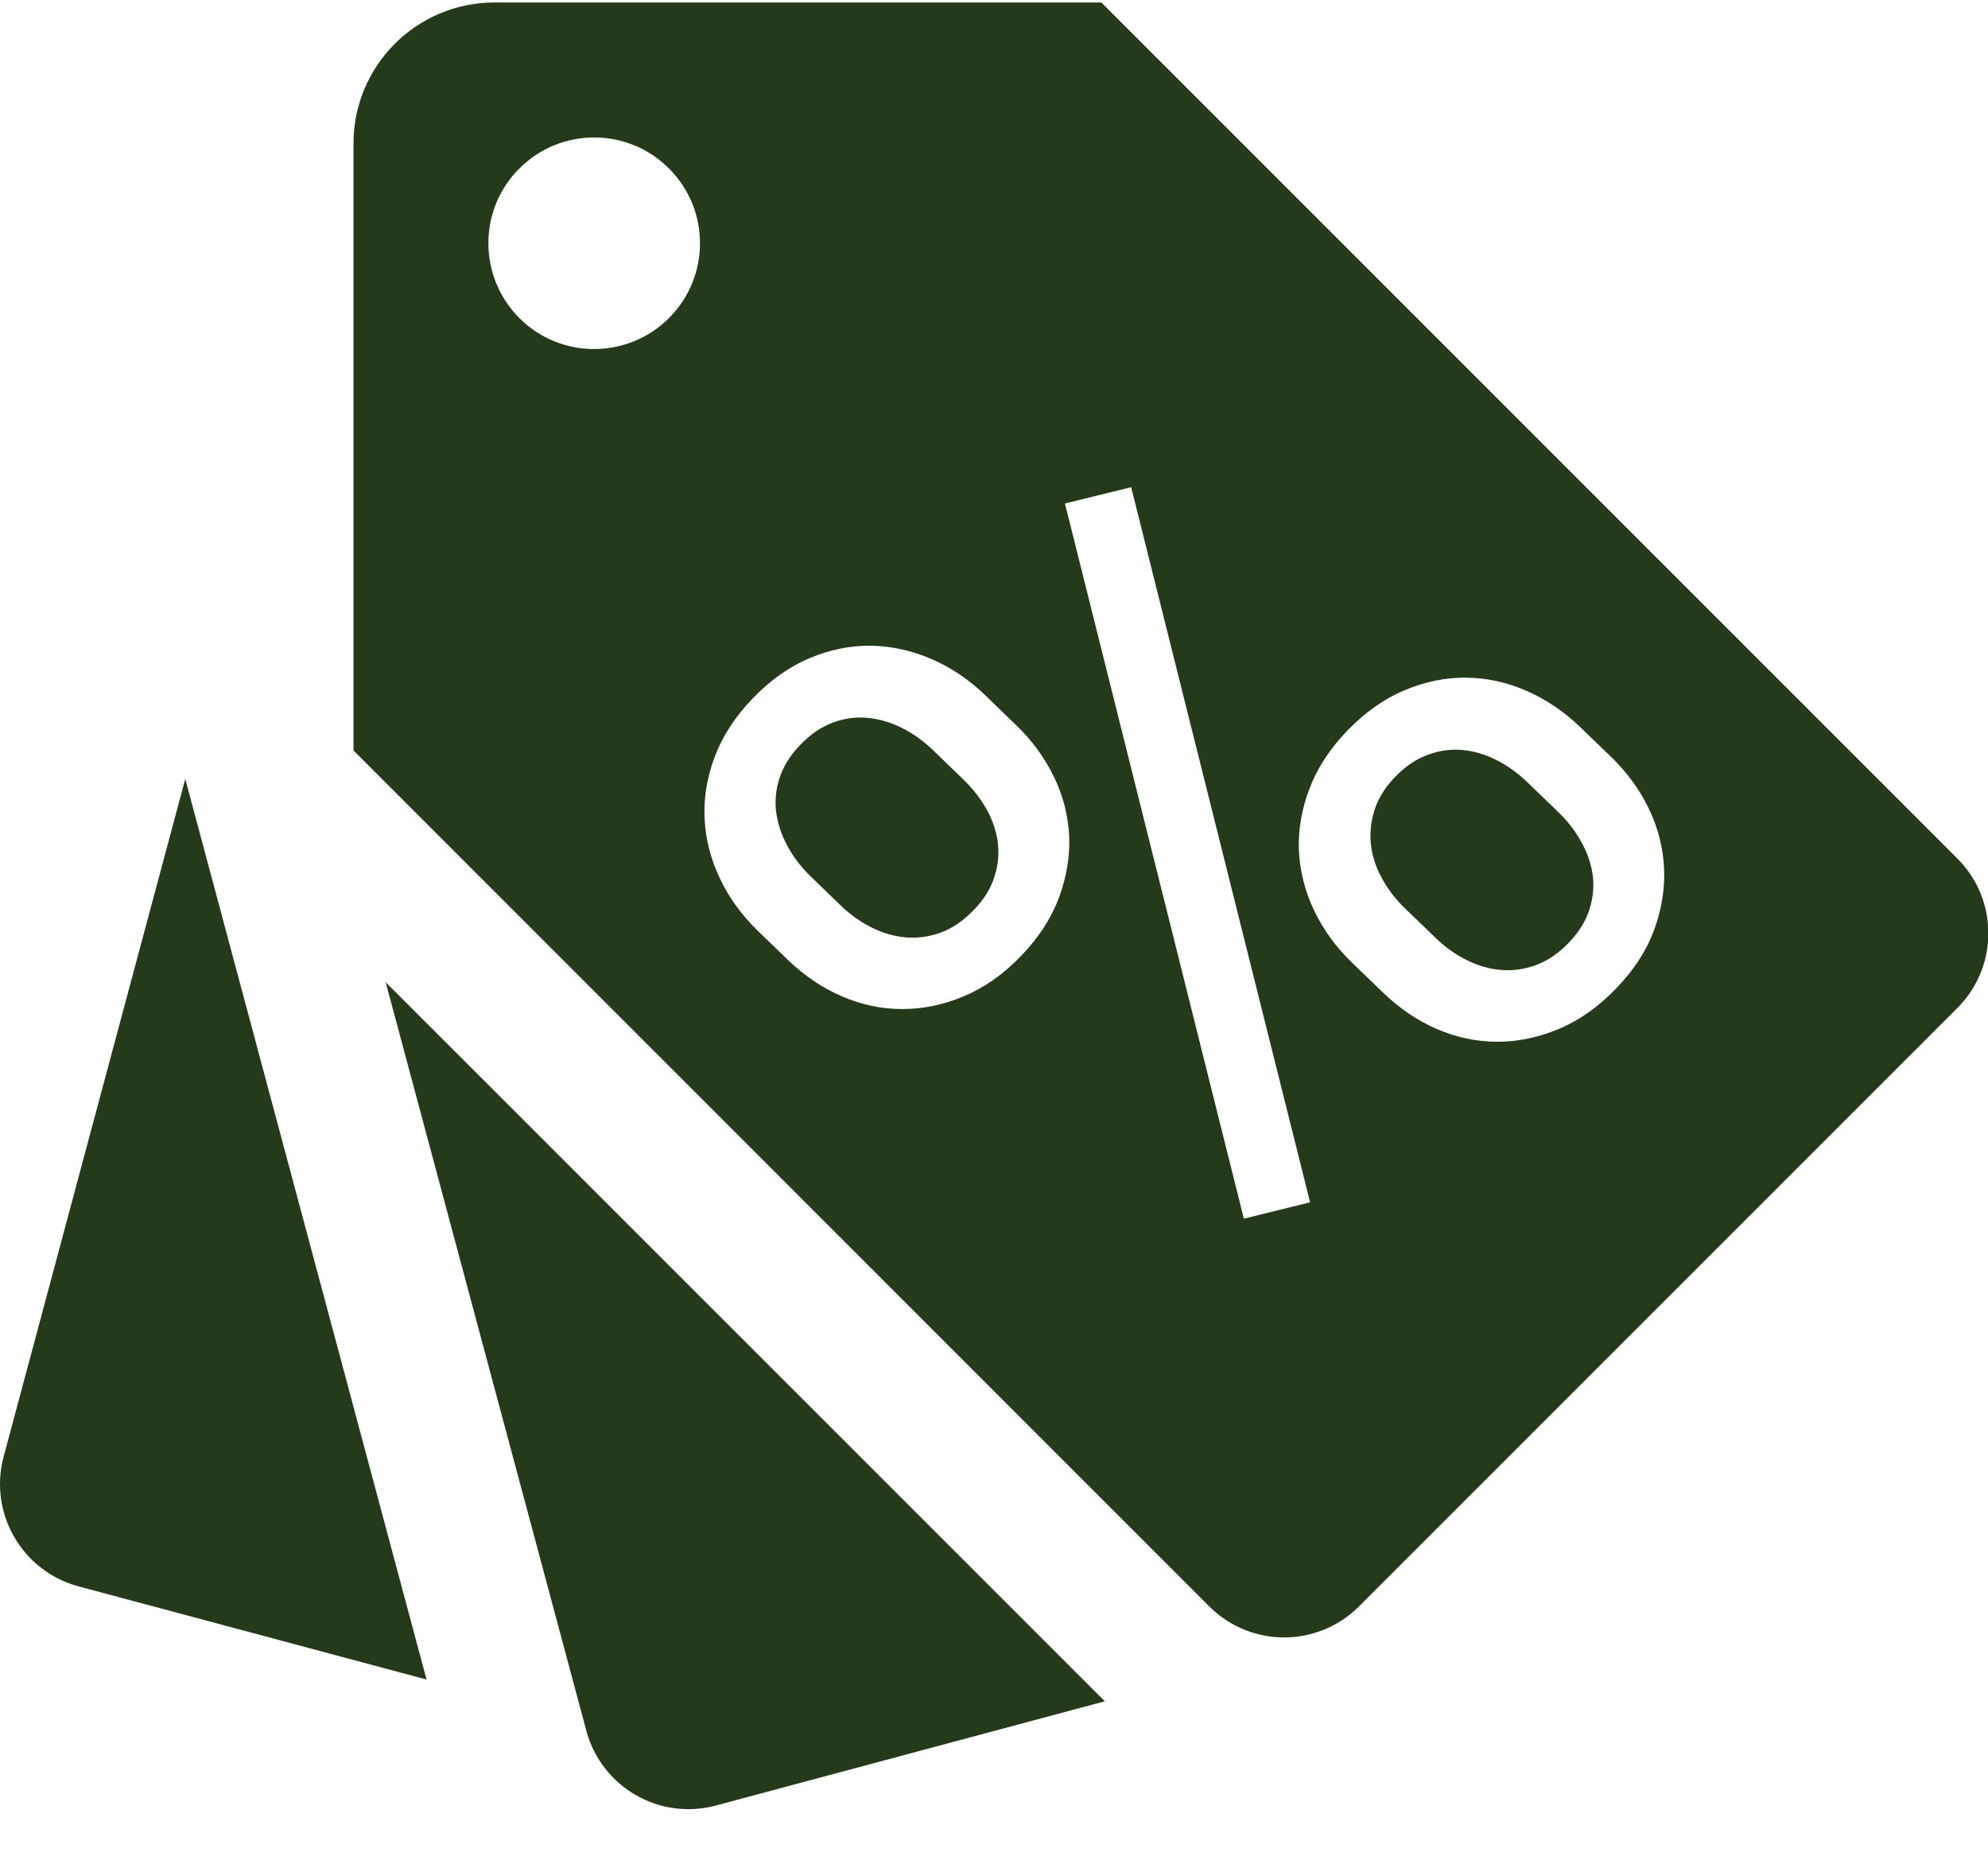
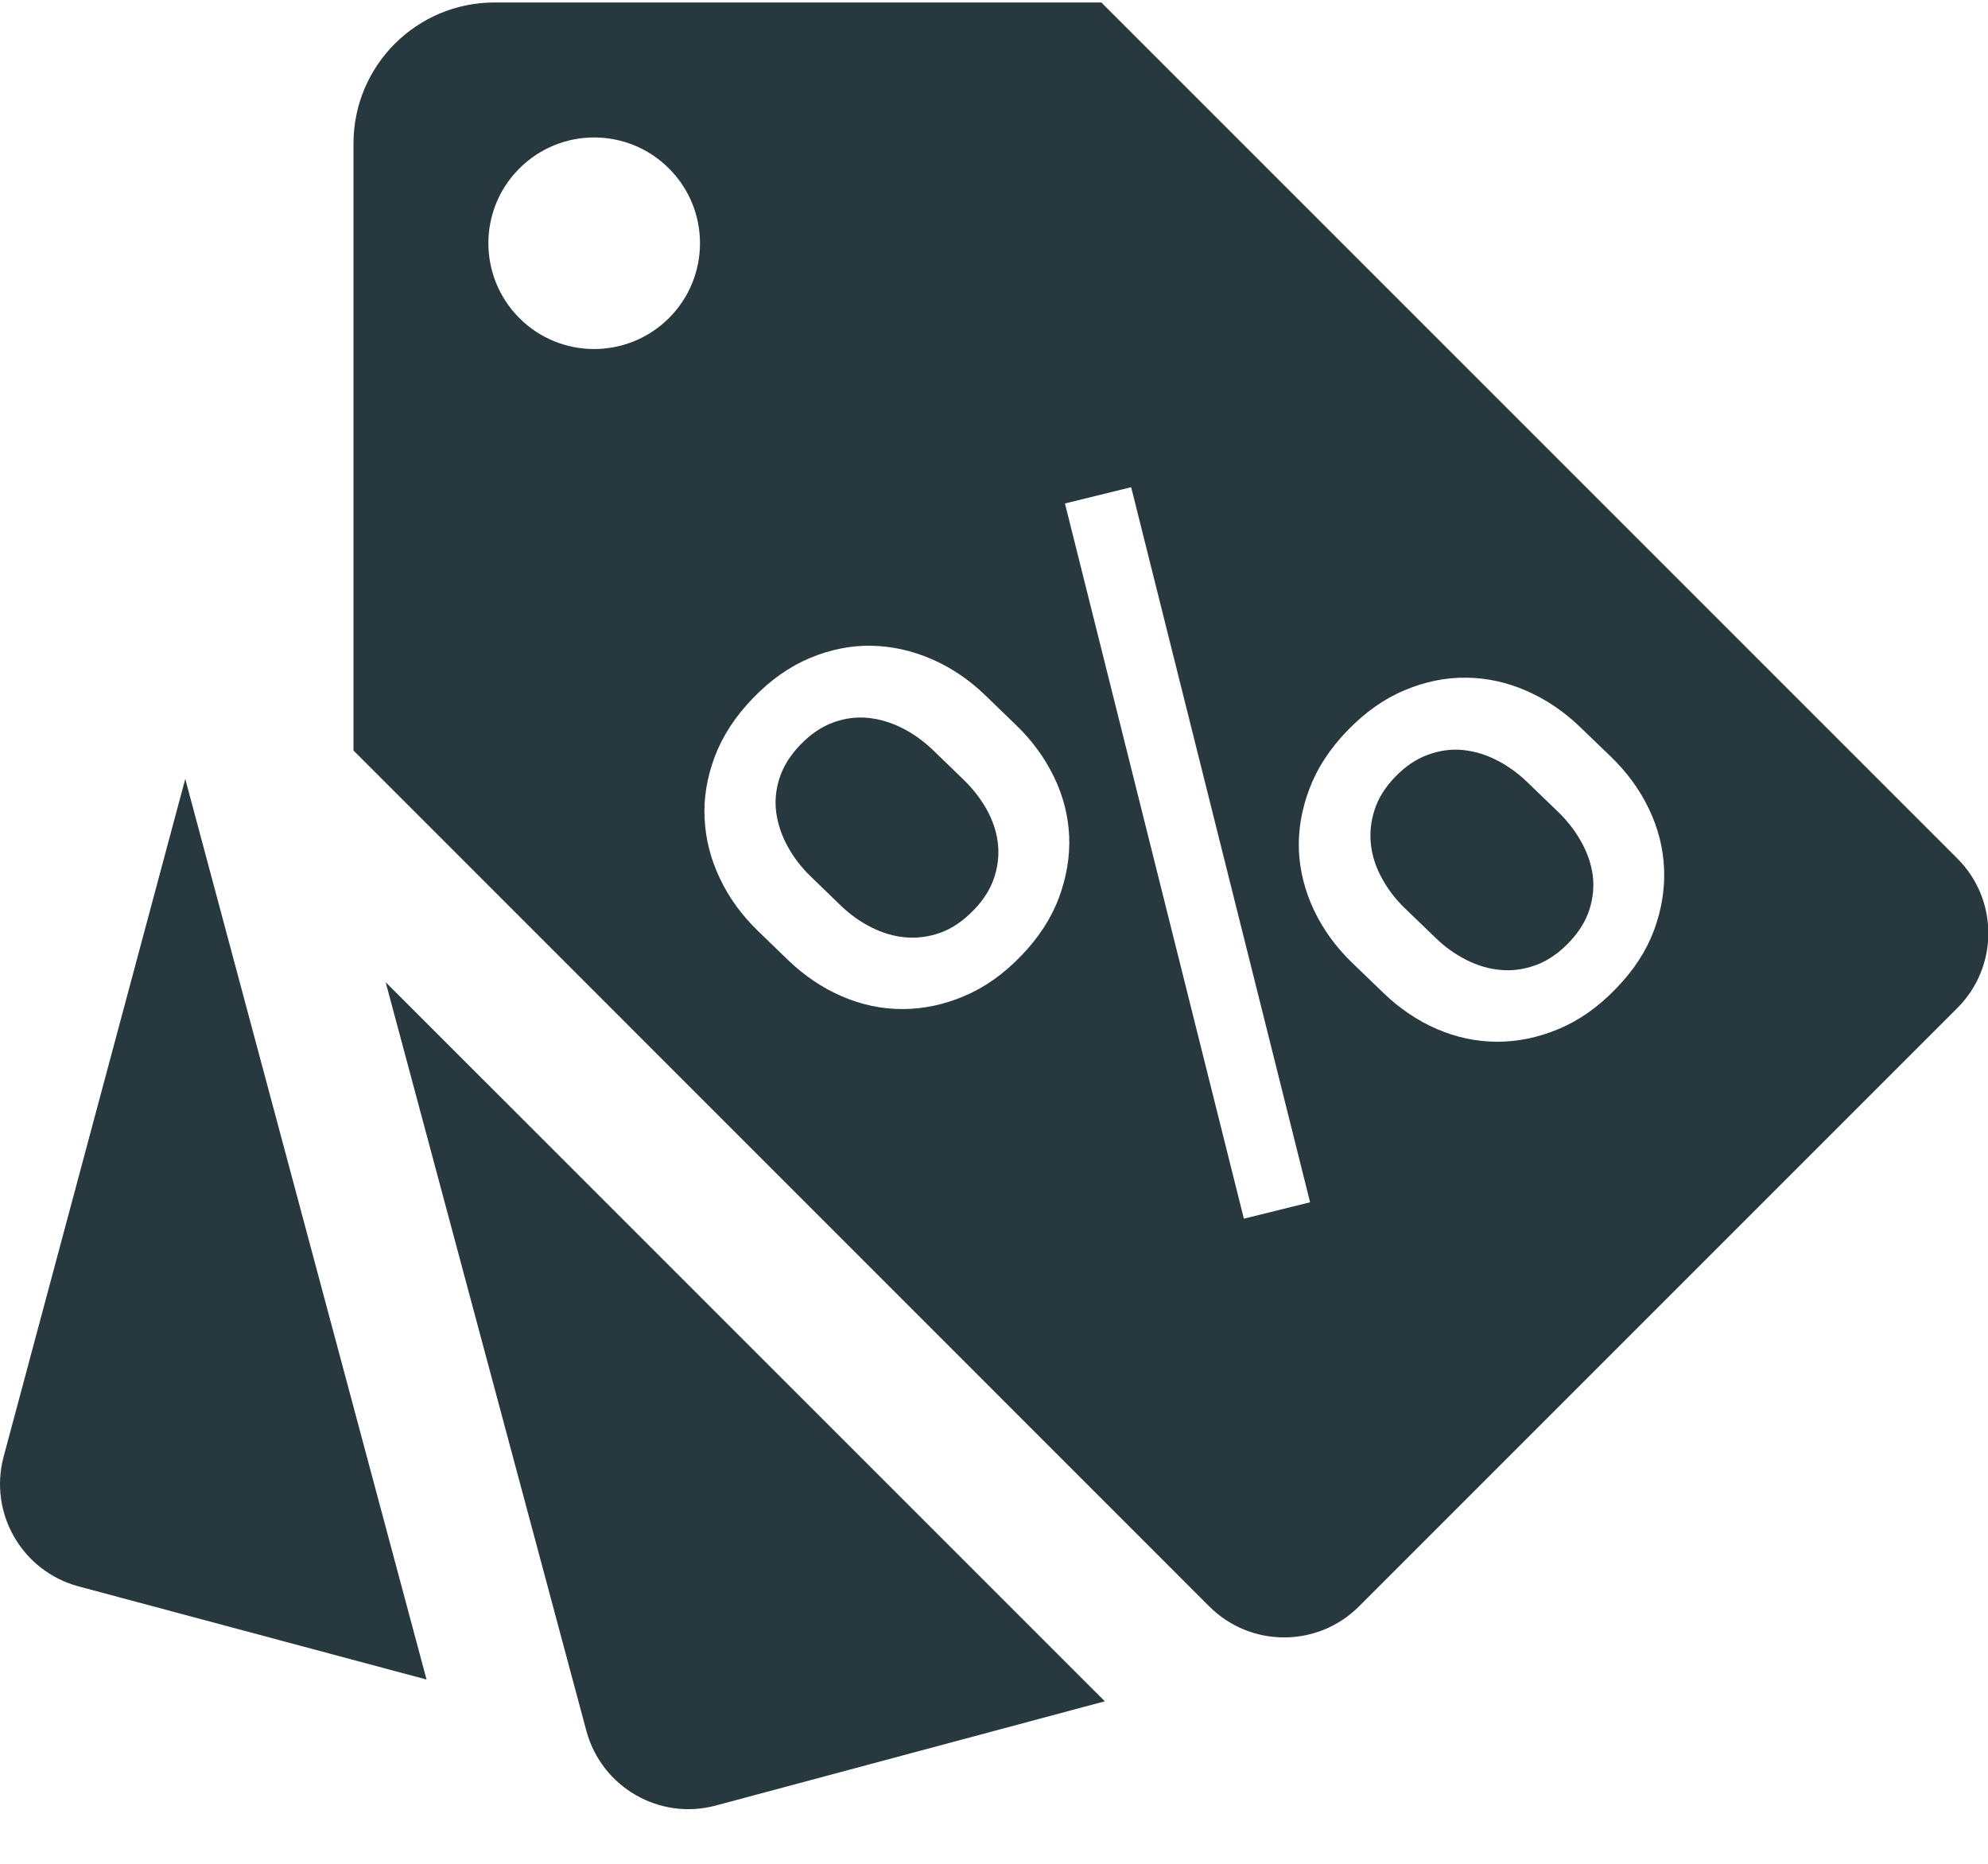
<svg xmlns="http://www.w3.org/2000/svg" width="16px" height="15px" viewBox="0 0 16 15" version="1.1">
  <defs />
  <g id="Page-1" stroke="none" stroke-width="1" fill="none" fill-rule="evenodd">
-     <g id="Dashboard" transform="translate(-110, -344)" fill="#253A1B">
+     <g id="Dashboard" transform="translate(-110, -344)" fill="#27383F">
      <g id="offer" transform="translate(110, 344)">
        <g id="Group">
          <path d="M1.491,6.269 L0.029,11.724 C-0.092,12.178 0.177,12.644 0.631,12.767 L3.433,13.517 L1.491,6.269 L1.491,6.269 Z" id="Shape" />
          <path d="M3.104,7.905 L4.719,13.929 C4.841,14.383 5.307,14.653 5.761,14.531 L8.892,13.692 L3.104,7.905 L3.104,7.905 Z" id="Shape" />
          <path d="M7.938,6.509 C7.888,6.422 7.826,6.343 7.752,6.272 L7.507,6.035 C7.433,5.964 7.351,5.905 7.262,5.86 C7.172,5.815 7.081,5.787 6.988,5.778 C6.895,5.768 6.801,5.78 6.707,5.814 C6.613,5.848 6.525,5.908 6.443,5.992 C6.359,6.079 6.303,6.17 6.273,6.264 C6.243,6.359 6.235,6.452 6.248,6.545 C6.262,6.637 6.292,6.727 6.341,6.815 C6.389,6.903 6.451,6.982 6.525,7.054 L6.77,7.291 C6.844,7.362 6.926,7.42 7.014,7.464 C7.102,7.509 7.194,7.535 7.287,7.544 C7.381,7.552 7.476,7.54 7.57,7.506 C7.664,7.472 7.753,7.411 7.837,7.324 C7.919,7.24 7.974,7.15 8.004,7.055 C8.034,6.961 8.042,6.868 8.03,6.777 C8.018,6.685 7.987,6.596 7.938,6.509 L7.938,6.509 Z" id="Shape" />
          <path d="M15.753,6.909 L8.864,0.02 L3.98,0.02 C3.353,0.02 2.845,0.528 2.845,1.155 L2.845,6.04 L9.733,12.929 C10.066,13.261 10.604,13.261 10.937,12.929 L15.753,8.113 C16.086,7.78 16.086,7.241 15.753,6.909 L15.753,6.909 Z M5.384,2.56 C5.051,2.892 4.512,2.892 4.18,2.56 C3.848,2.227 3.847,1.688 4.18,1.356 C4.512,1.023 5.052,1.023 5.384,1.356 C5.717,1.688 5.717,2.227 5.384,2.56 L5.384,2.56 Z M8.523,7.224 C8.461,7.39 8.36,7.546 8.219,7.692 C8.076,7.841 7.922,7.949 7.757,8.018 C7.593,8.087 7.428,8.121 7.262,8.121 C7.096,8.121 6.935,8.087 6.777,8.019 C6.619,7.951 6.476,7.854 6.346,7.73 L6.101,7.493 C5.97,7.366 5.867,7.225 5.794,7.07 C5.72,6.915 5.679,6.755 5.671,6.589 C5.662,6.424 5.69,6.258 5.752,6.091 C5.815,5.924 5.917,5.767 6.058,5.621 C6.201,5.472 6.355,5.364 6.52,5.295 C6.684,5.227 6.849,5.194 7.013,5.197 C7.178,5.2 7.339,5.236 7.497,5.304 C7.654,5.372 7.799,5.469 7.93,5.596 L8.175,5.833 C8.305,5.957 8.407,6.097 8.482,6.251 C8.557,6.405 8.597,6.564 8.605,6.728 C8.612,6.893 8.584,7.058 8.523,7.224 L8.523,7.224 Z M10.011,9.808 L8.571,4.052 L9.104,3.921 L10.544,9.676 L10.011,9.808 L10.011,9.808 Z M13.312,7.487 C13.25,7.653 13.149,7.809 13.007,7.955 C12.864,8.104 12.71,8.212 12.546,8.281 C12.381,8.35 12.216,8.384 12.051,8.384 C11.885,8.384 11.723,8.35 11.565,8.282 C11.408,8.214 11.263,8.116 11.132,7.989 L10.884,7.75 C10.754,7.625 10.652,7.485 10.577,7.329 C10.503,7.173 10.462,7.012 10.454,6.848 C10.447,6.683 10.475,6.517 10.538,6.35 C10.6,6.184 10.702,6.027 10.843,5.881 C10.987,5.732 11.141,5.623 11.305,5.555 C11.469,5.486 11.634,5.452 11.799,5.454 C11.963,5.455 12.125,5.49 12.284,5.559 C12.442,5.628 12.586,5.725 12.716,5.85 L12.964,6.089 C13.096,6.216 13.198,6.357 13.272,6.512 C13.346,6.667 13.386,6.827 13.393,6.991 C13.4,7.156 13.373,7.321 13.312,7.487 L13.312,7.487 Z" id="Shape" />
          <path d="M12.723,6.769 C12.674,6.682 12.612,6.603 12.538,6.532 L12.289,6.292 C12.215,6.221 12.133,6.162 12.044,6.117 C11.955,6.072 11.864,6.045 11.772,6.036 C11.68,6.027 11.587,6.04 11.493,6.074 C11.399,6.108 11.311,6.167 11.229,6.252 C11.147,6.337 11.091,6.427 11.062,6.521 C11.032,6.615 11.023,6.709 11.034,6.801 C11.045,6.894 11.075,6.984 11.124,7.072 C11.172,7.159 11.233,7.239 11.308,7.311 L11.556,7.55 C11.63,7.622 11.712,7.68 11.801,7.725 C11.891,7.771 11.983,7.798 12.077,7.806 C12.17,7.815 12.264,7.802 12.359,7.768 C12.453,7.734 12.542,7.674 12.626,7.587 C12.708,7.502 12.763,7.412 12.793,7.318 C12.822,7.224 12.831,7.13 12.818,7.038 C12.804,6.945 12.773,6.856 12.723,6.769 L12.723,6.769 Z" id="Shape" />
        </g>
      </g>
    </g>
  </g>
</svg>
